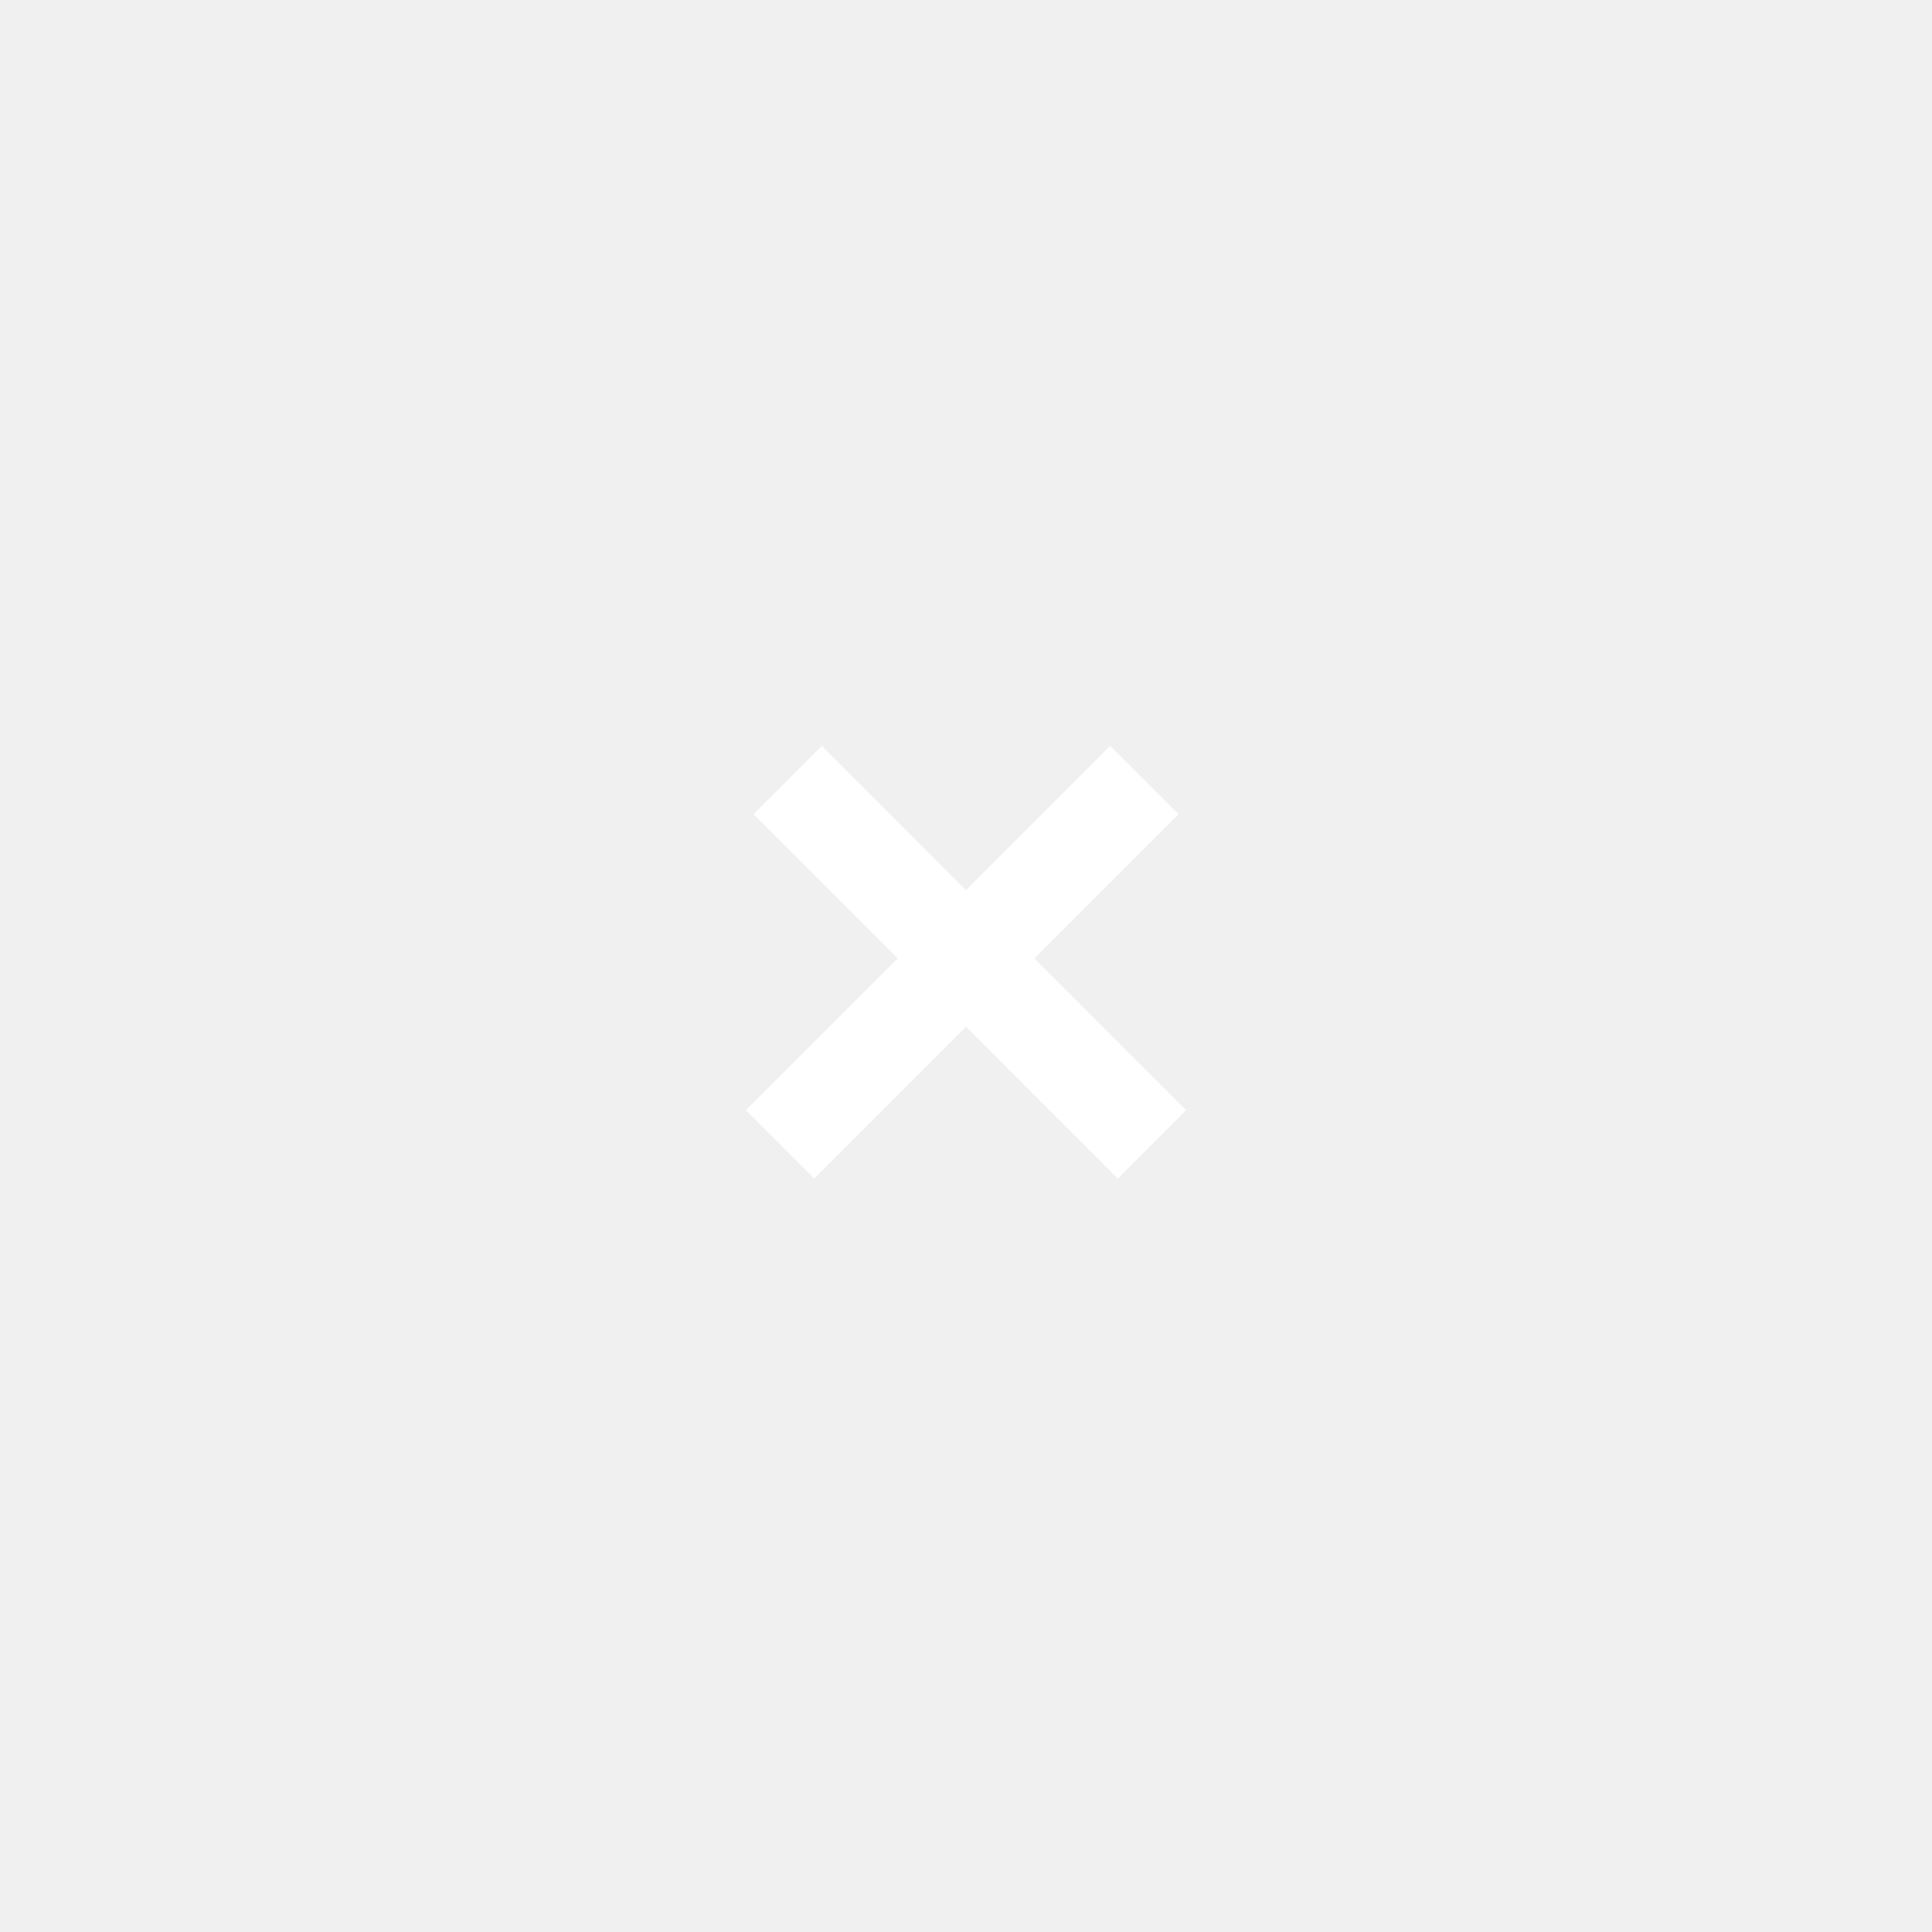
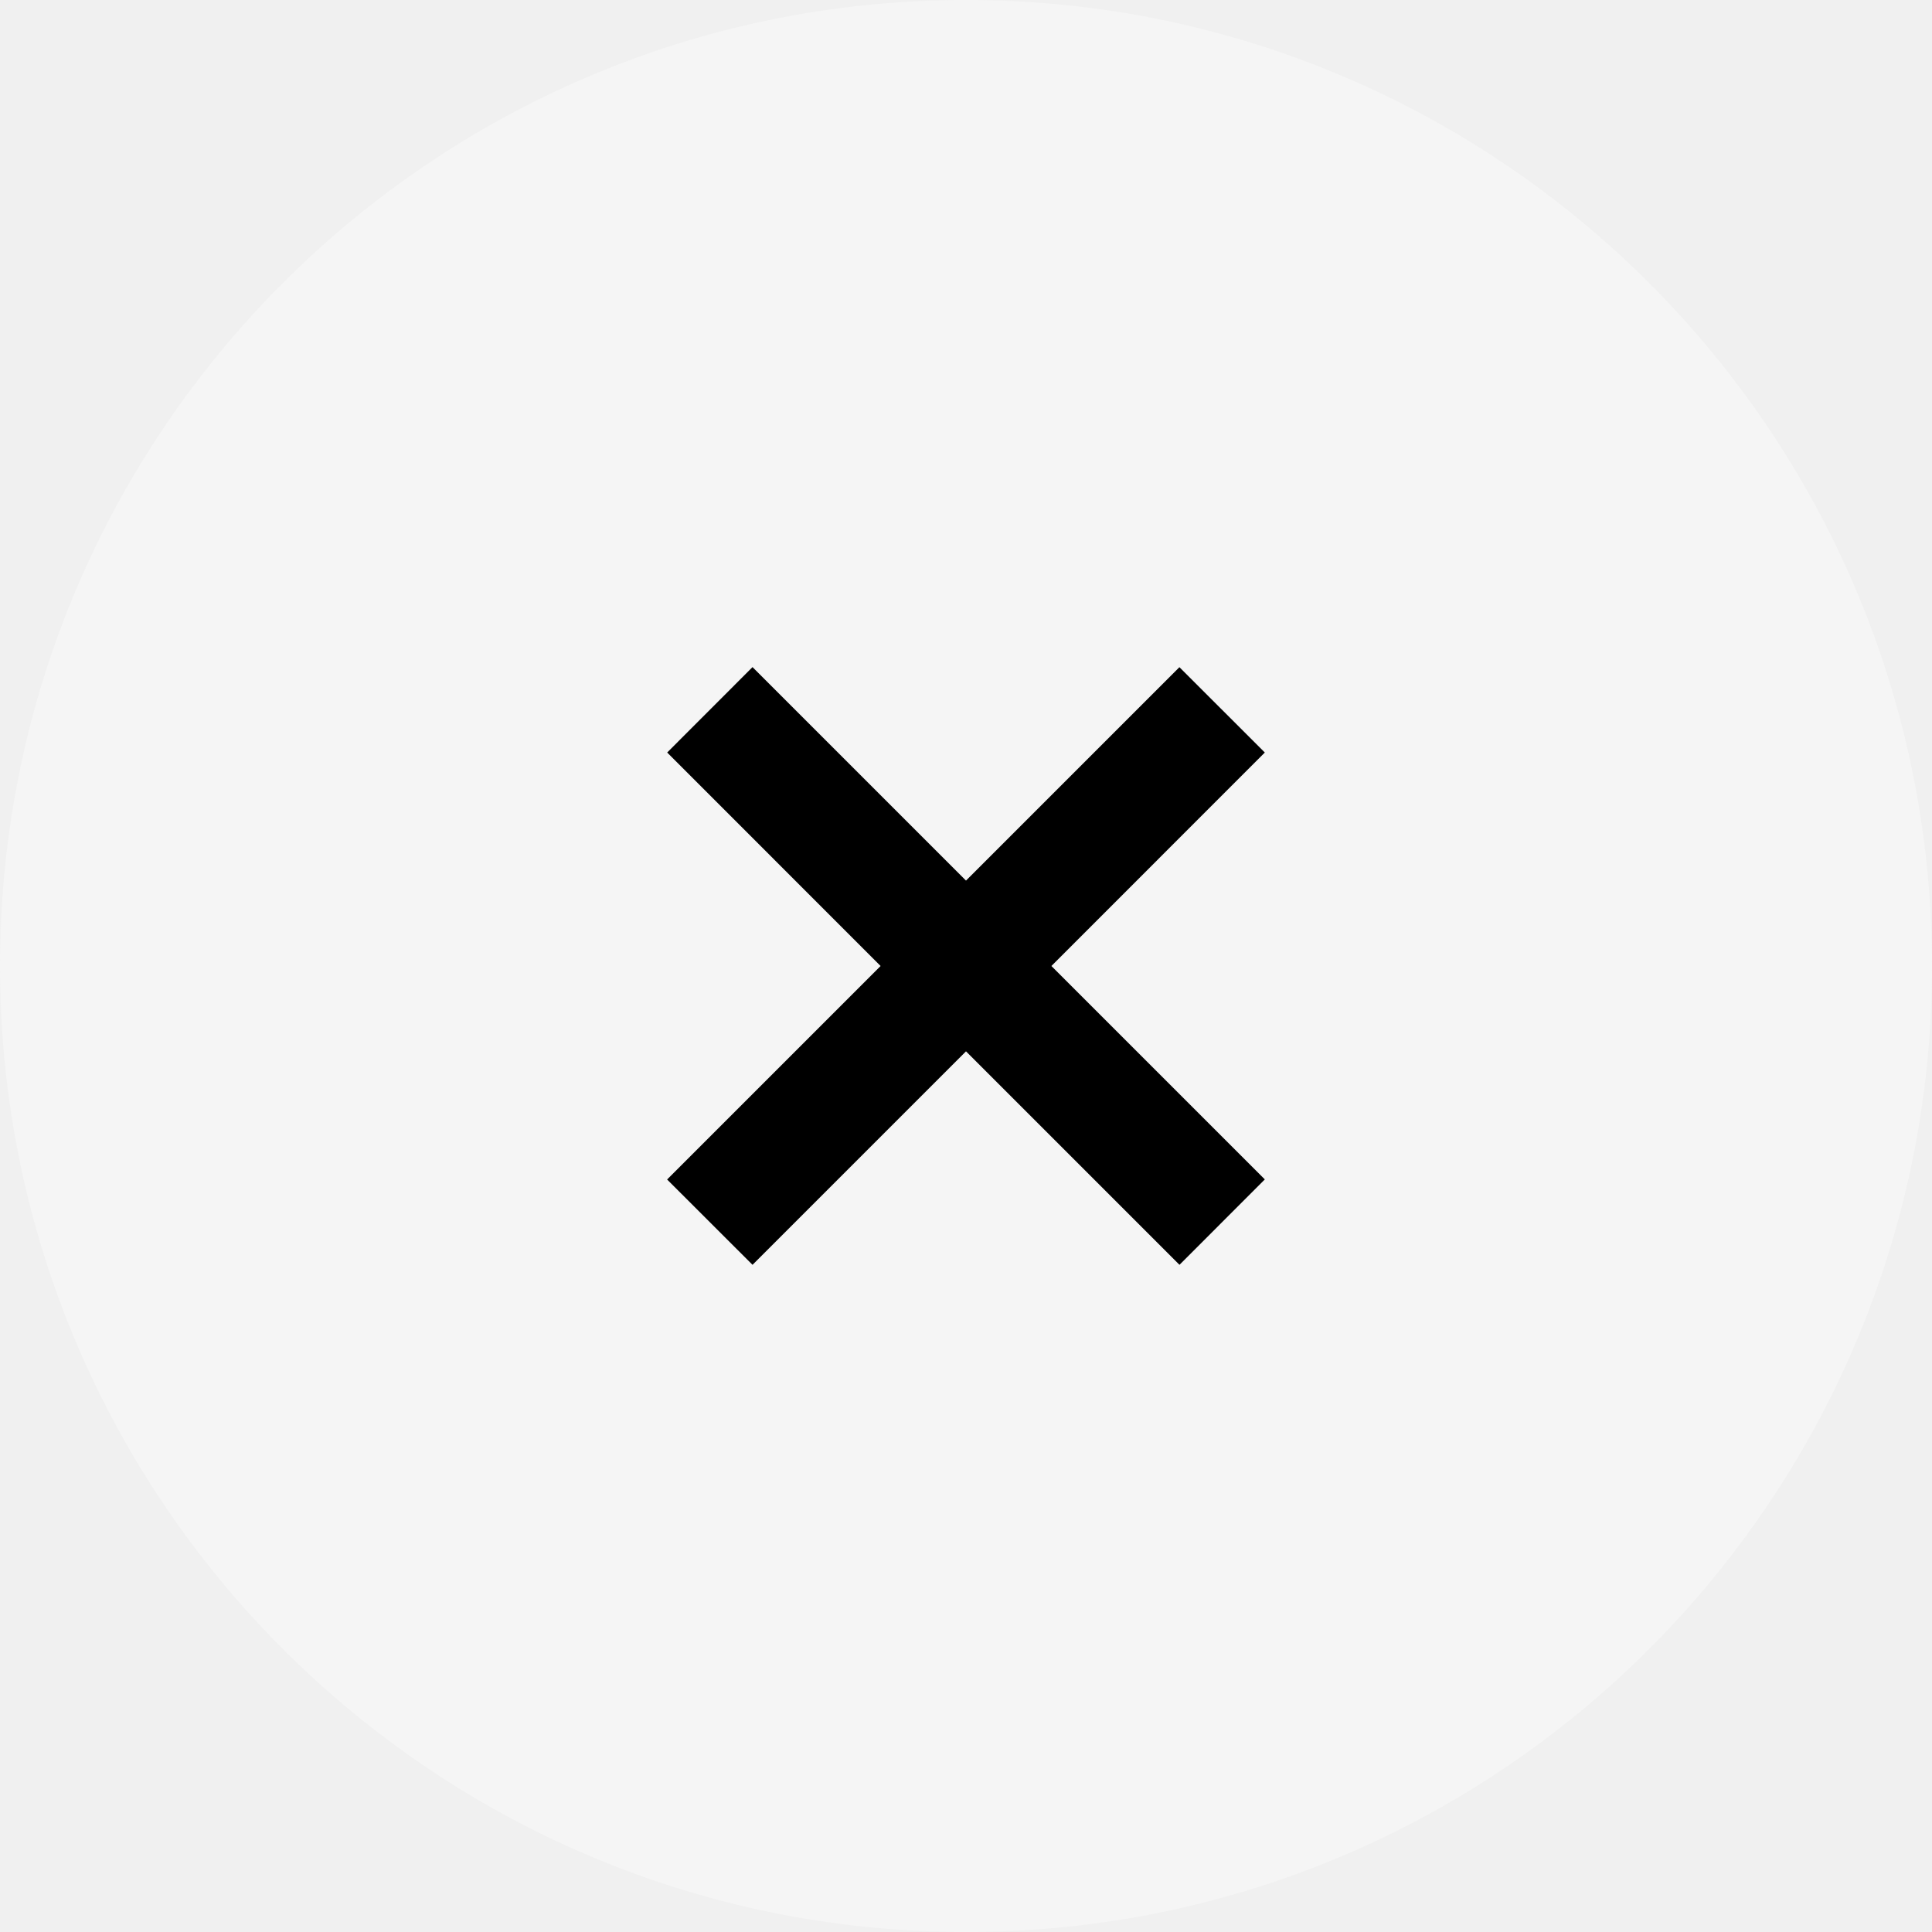
- <svg xmlns="http://www.w3.org/2000/svg" width="30" height="30" viewBox="0 0 30 30" fill="none">
-   <path fill-rule="evenodd" clip-rule="evenodd" d="M16.061 14.882L18.3 12.643L17.239 11.582L15 13.822L12.761 11.582L11.7 12.643L13.94 14.882L11.582 17.239L12.643 18.3L15 15.943L17.357 18.3L18.418 17.239L16.061 14.882Z" fill="white" />
+ <svg xmlns="http://www.w3.org/2000/svg" width="24" height="24" viewBox="0 0 24 24" fill="none">
+   <rect width="24" height="24" rx="12" fill="#F5F5F5" />
+   <path fill-rule="evenodd" clip-rule="evenodd" d="M12 13.06L14.652 15.712L15.712 14.651L13.061 12L15.712 9.348L14.651 8.288L12 10.939L9.348 8.287L8.288 9.348L10.939 12L8.287 14.652L9.348 15.712L12 13.06Z" fill="black" />
</svg>
